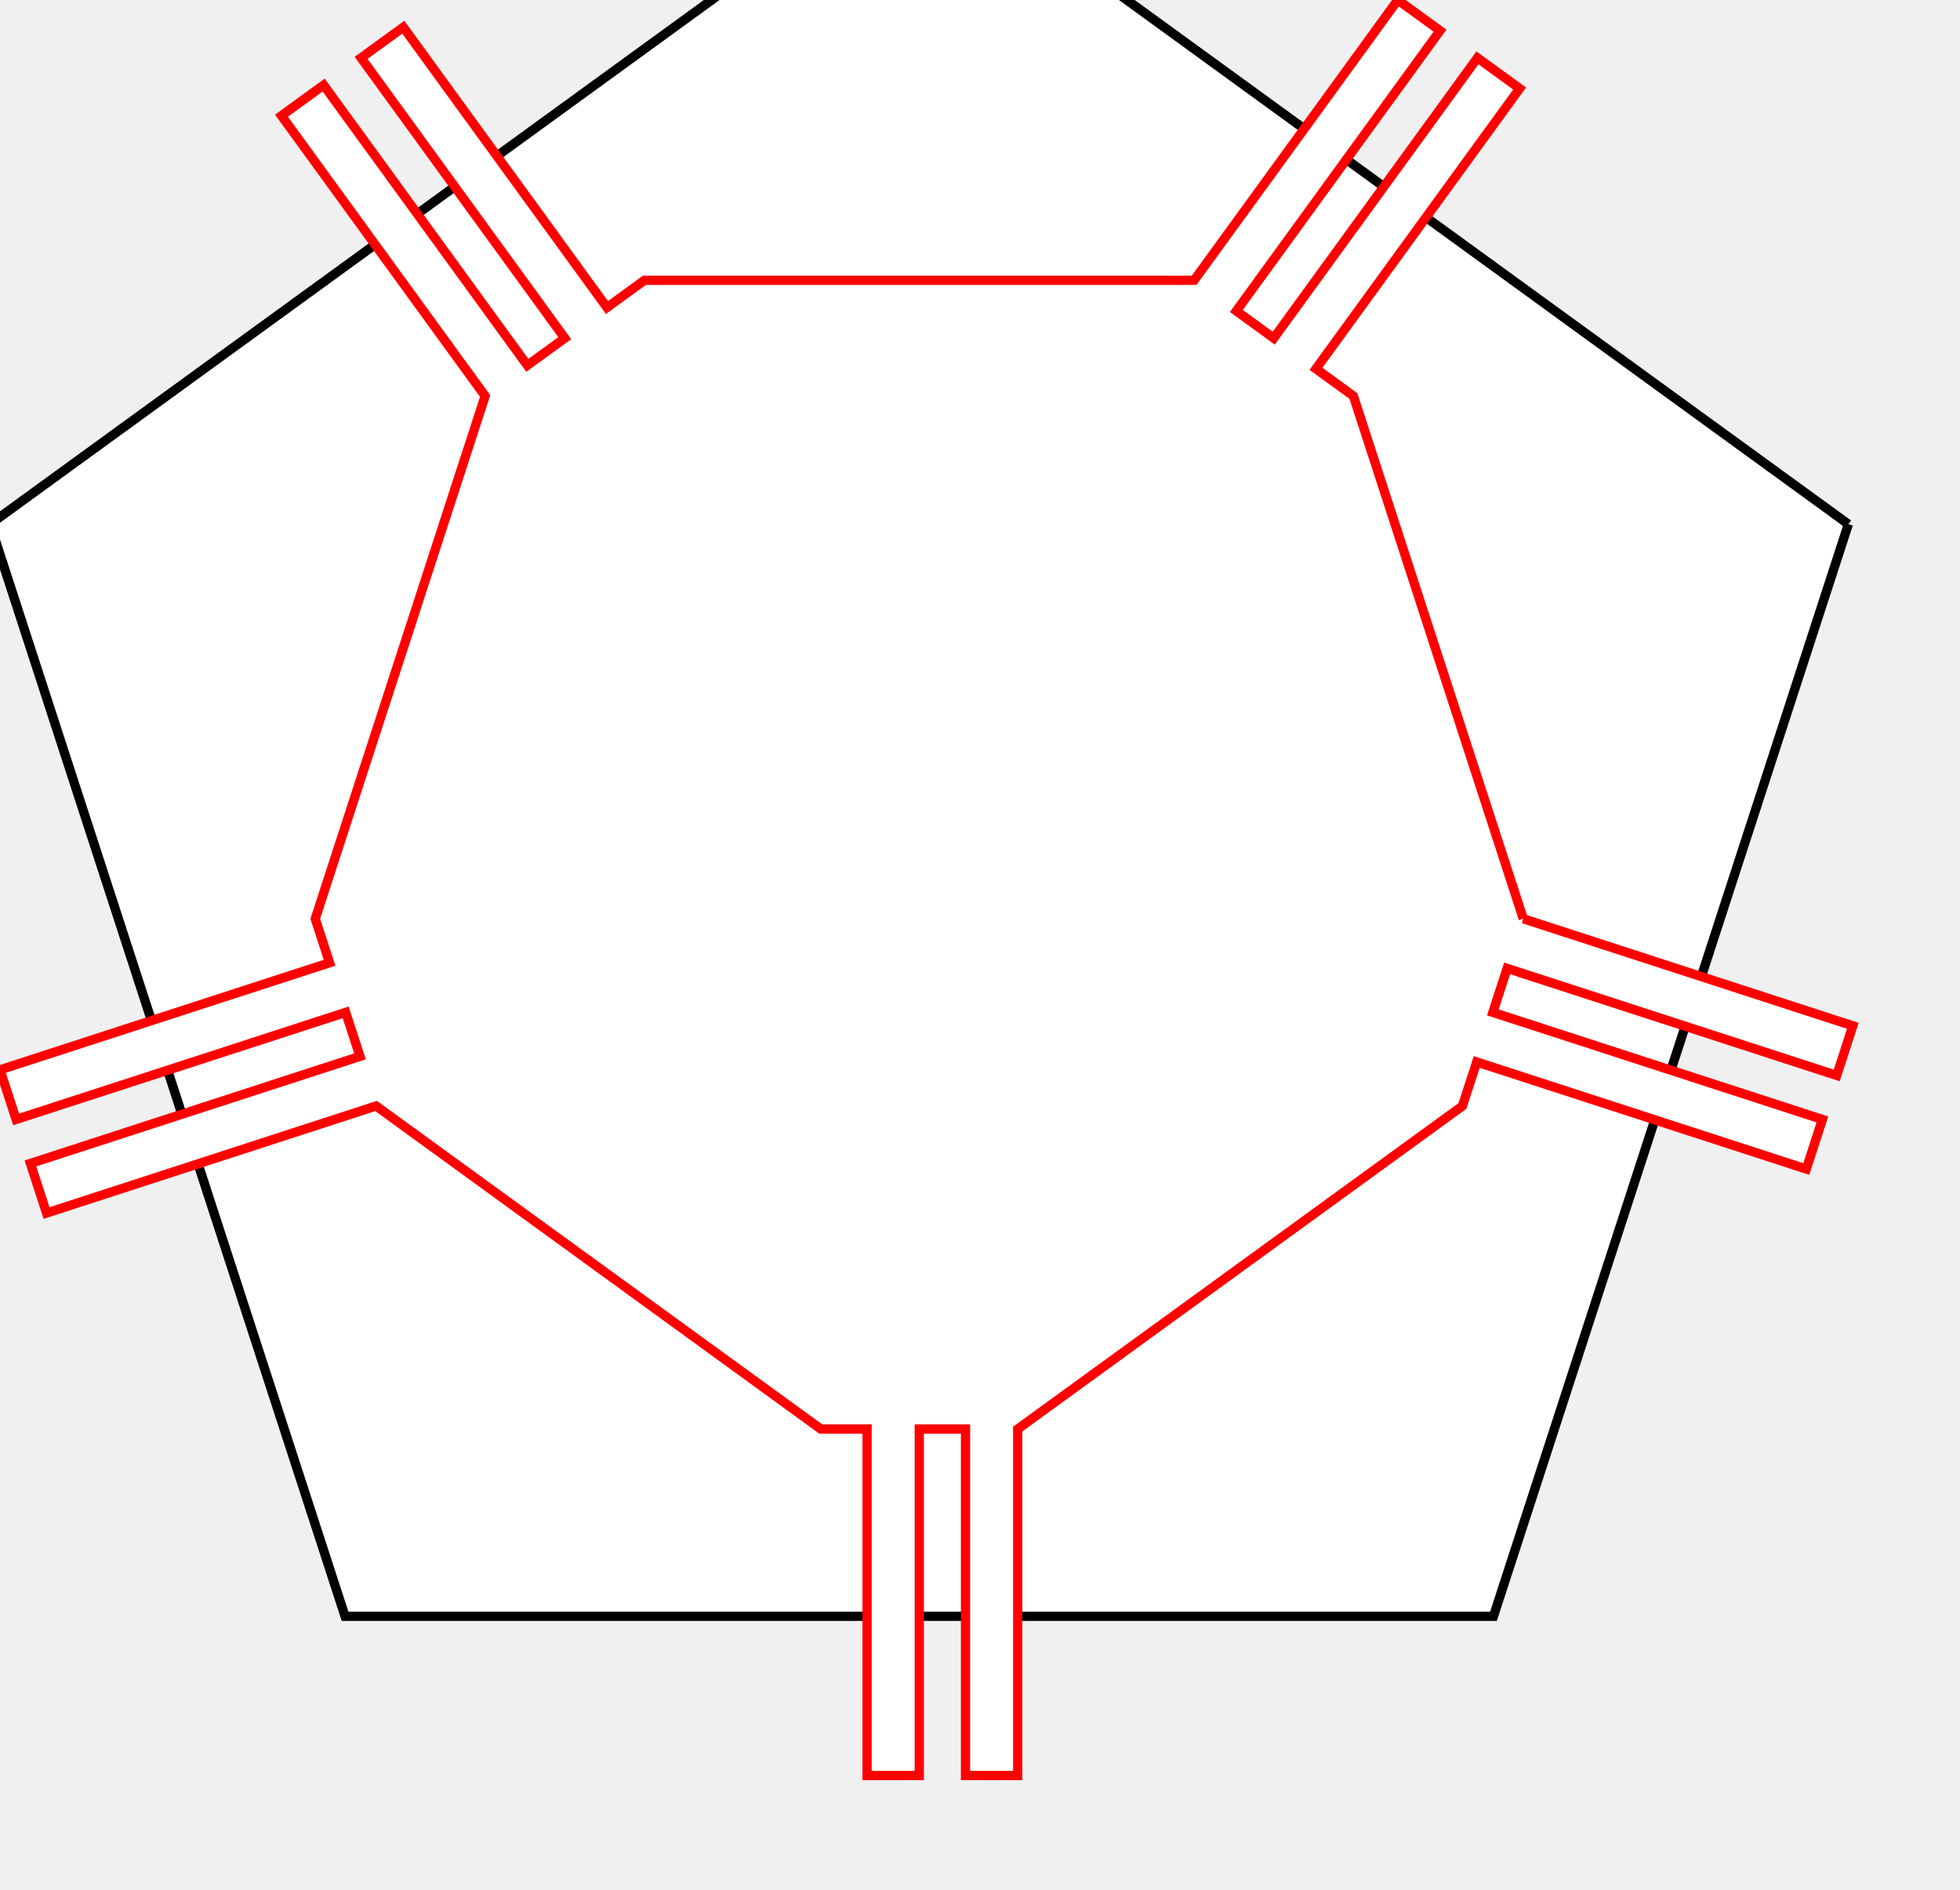
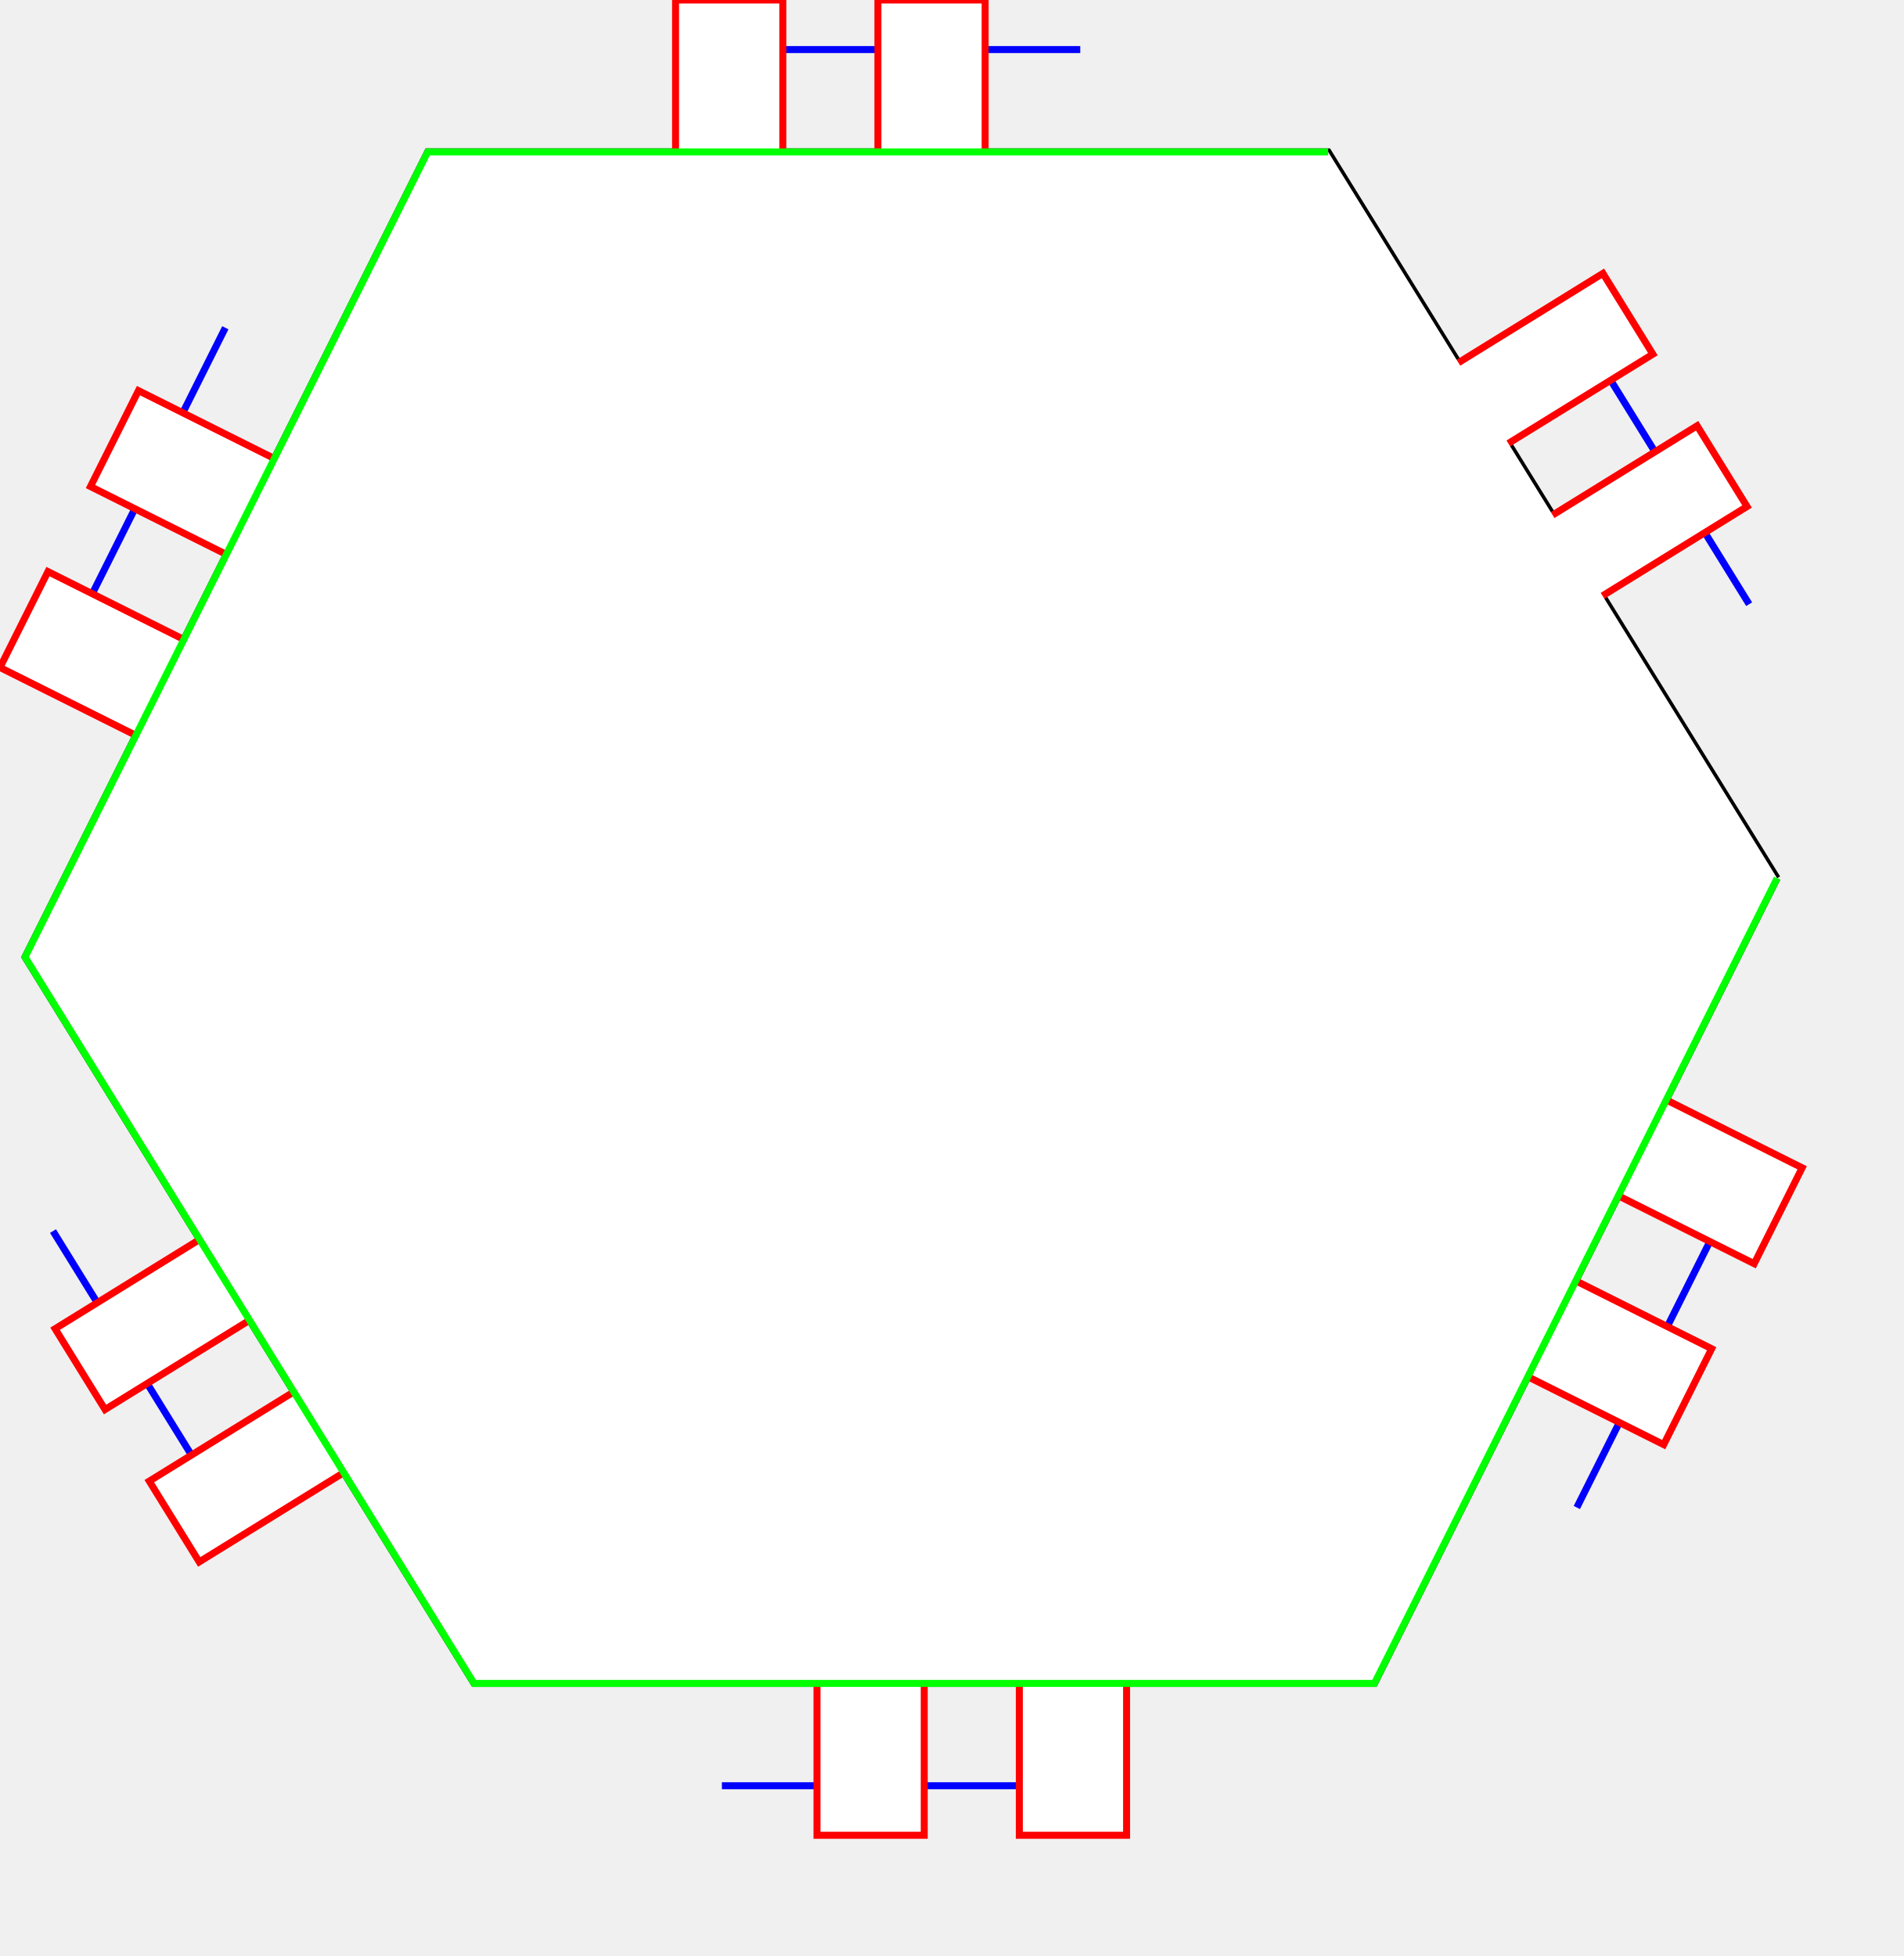
- <svg xmlns="http://www.w3.org/2000/svg" baseProfile="tiny" height="54mm" version="1.2" width="56mm">
+ <svg xmlns="http://www.w3.org/2000/svg" baseProfile="tiny" height="74mm" version="1.2" width="72mm">
  <defs />
-   <polyline fill="white" points="199.599,56.61 161.276,174.556 37.26,174.556 -1.063,56.61 99.268,-16.285 199.599,56.61" stroke="rgb(0%,0%,0%)" />
-   <polyline fill="white" points="164.493,99.225 200.08,110.788 198.339,116.147 162.752,104.584 161.208,109.335 196.795,120.898 195.054,126.256 159.467,114.693 157.923,119.445 109.898,154.337 109.898,191.756 104.264,191.756 104.264,154.337 99.268,154.337 99.268,191.756 93.634,191.756 93.634,154.337 88.638,154.337 40.613,119.445 5.026,131.008 3.285,125.65 38.872,114.087 37.328,109.335 1.741,120.898 0.0,115.54 35.587,103.977 34.044,99.225 52.388,42.769 30.393,12.496 34.951,9.185 56.945,39.457 60.987,36.521 38.993,6.248 43.551,2.937 65.545,33.209 69.587,30.273 128.949,30.273 150.943,0.0 155.501,3.312 133.507,33.584 137.549,36.521 159.543,6.248 164.101,9.56 142.107,39.832 146.149,42.769 164.493,99.225" stroke="rgb(100%,0%,0%)" />
+   <polyline fill="white" points="251.29,163.812 225.418,215.557" stroke="rgb(0%,0%,100%)" />
+   <polyline fill="white" points="161.052,255.337 103.2,255.337" stroke="rgb(0%,0%,100%)" />
+   <polyline fill="white" points="34.508,219.607 7.576,176.03" stroke="rgb(0%,0%,100%)" />
+   <polyline fill="white" points="6.338,98.611 32.211,46.867" stroke="rgb(0%,0%,100%)" />
+   <polyline fill="white" points="96.576,7.087 154.428,7.087" stroke="rgb(0%,0%,100%)" />
+   <polyline fill="white" points="223.12,42.816 250.052,86.393" stroke="rgb(0%,0%,100%)" />
+   <polyline fill="white" points="254.05,125.577 196.485,240.706 67.767,240.706 3.579,136.846 61.143,21.717 189.861,21.717 254.05,125.577" stroke="rgb(0%,0%,0%)" />
+   <polyline fill="white" points="222.028,149.181 257.628,166.982 250.772,180.694 215.172,162.894 209.092,175.054 244.692,192.854 237.836,206.566 202.236,188.766 196.156,200.926 161.052,222.621 161.052,262.423 145.721,262.423 145.721,222.621 132.126,222.621 132.126,262.423 116.796,262.423 116.796,222.621 103.2,222.621 66.338,199.935 28.48,223.333 21.343,211.785 59.202,188.387 52.872,178.146 15.014,201.544 7.877,189.996 45.735,166.598 39.406,156.358 35.6,113.242 0.0,95.442 6.856,81.73 42.456,99.53 48.536,87.37 12.936,69.57 19.792,55.857 55.392,73.657 61.472,61.498 96.576,39.802 96.576,0.0 111.907,0.0 111.907,39.802 125.502,39.802 125.502,0.0 140.833,0.0 140.833,39.802 154.428,39.802 191.29,62.489 229.149,39.091 236.286,50.639 198.427,74.037 204.756,84.277 242.615,60.879 249.752,72.427 211.893,95.825 218.222,106.066 222.028,149.181" stroke="rgb(100%,0%,0%)" />
+   <polyline fill="white" points="254.05,125.577 196.485,240.706 67.767,240.706 3.579,136.846 61.143,21.717 189.861,21.717" stroke="rgb(0%,100%,0%)" />
</svg>
